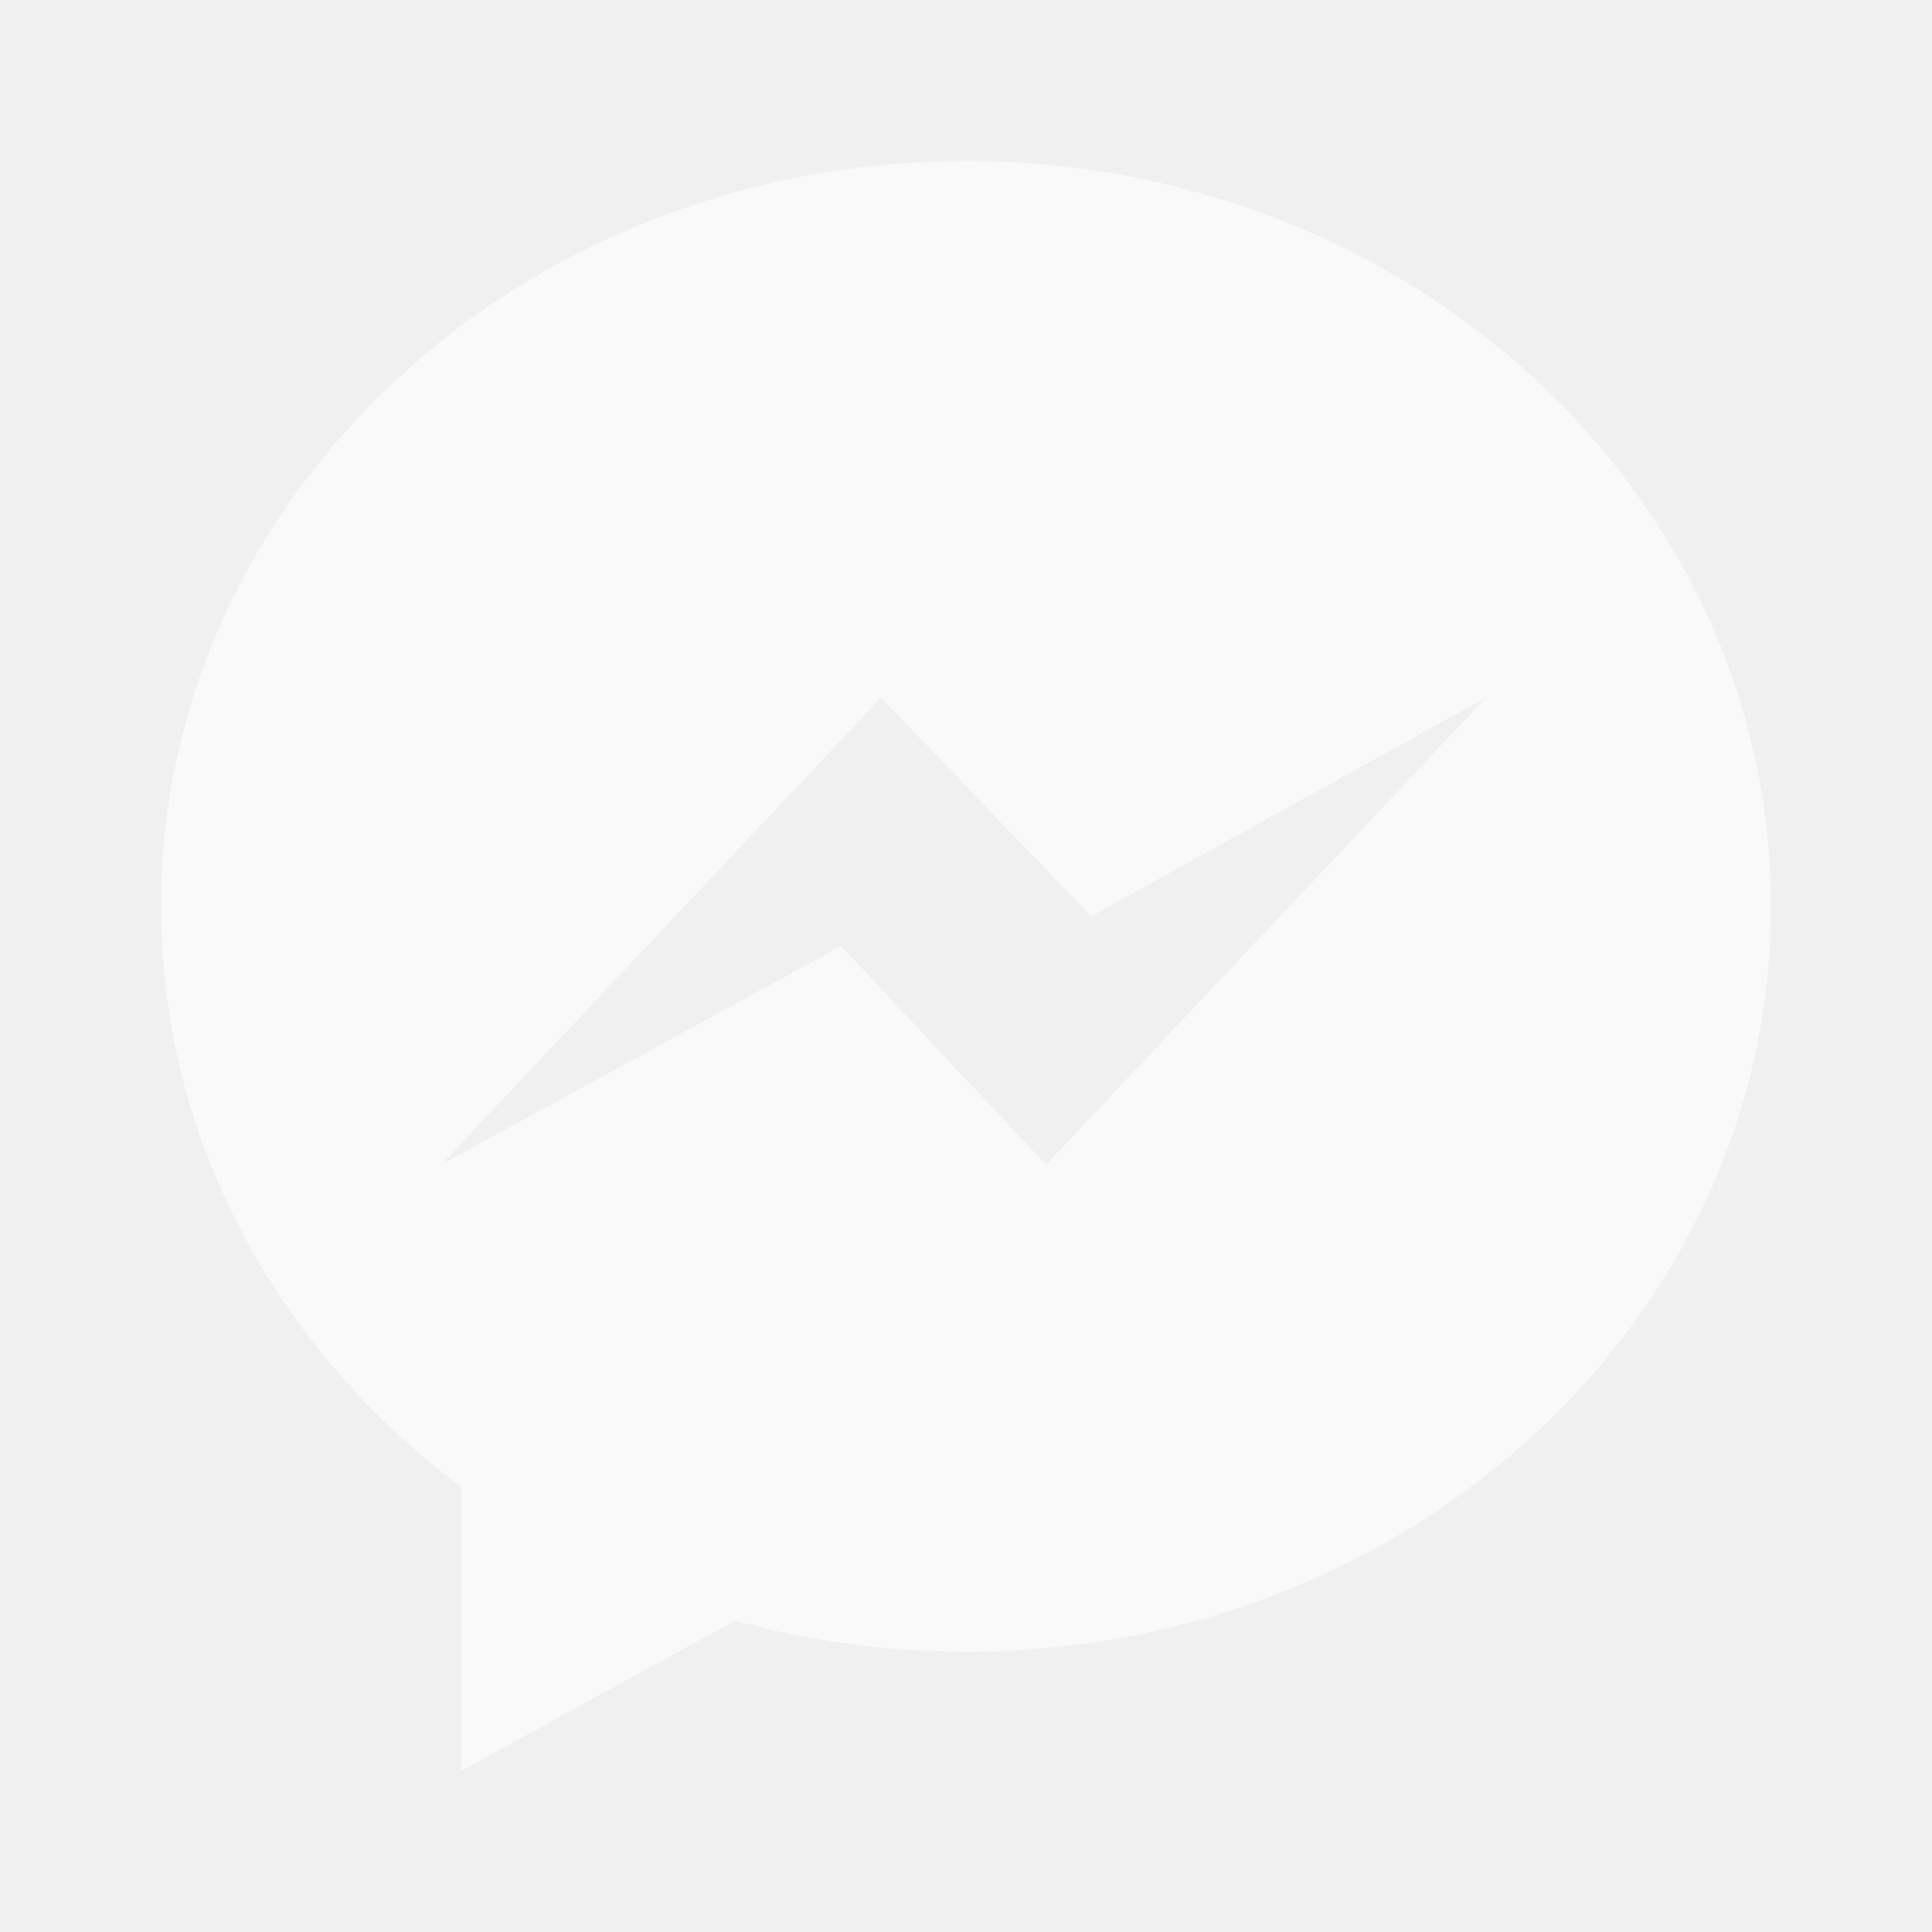
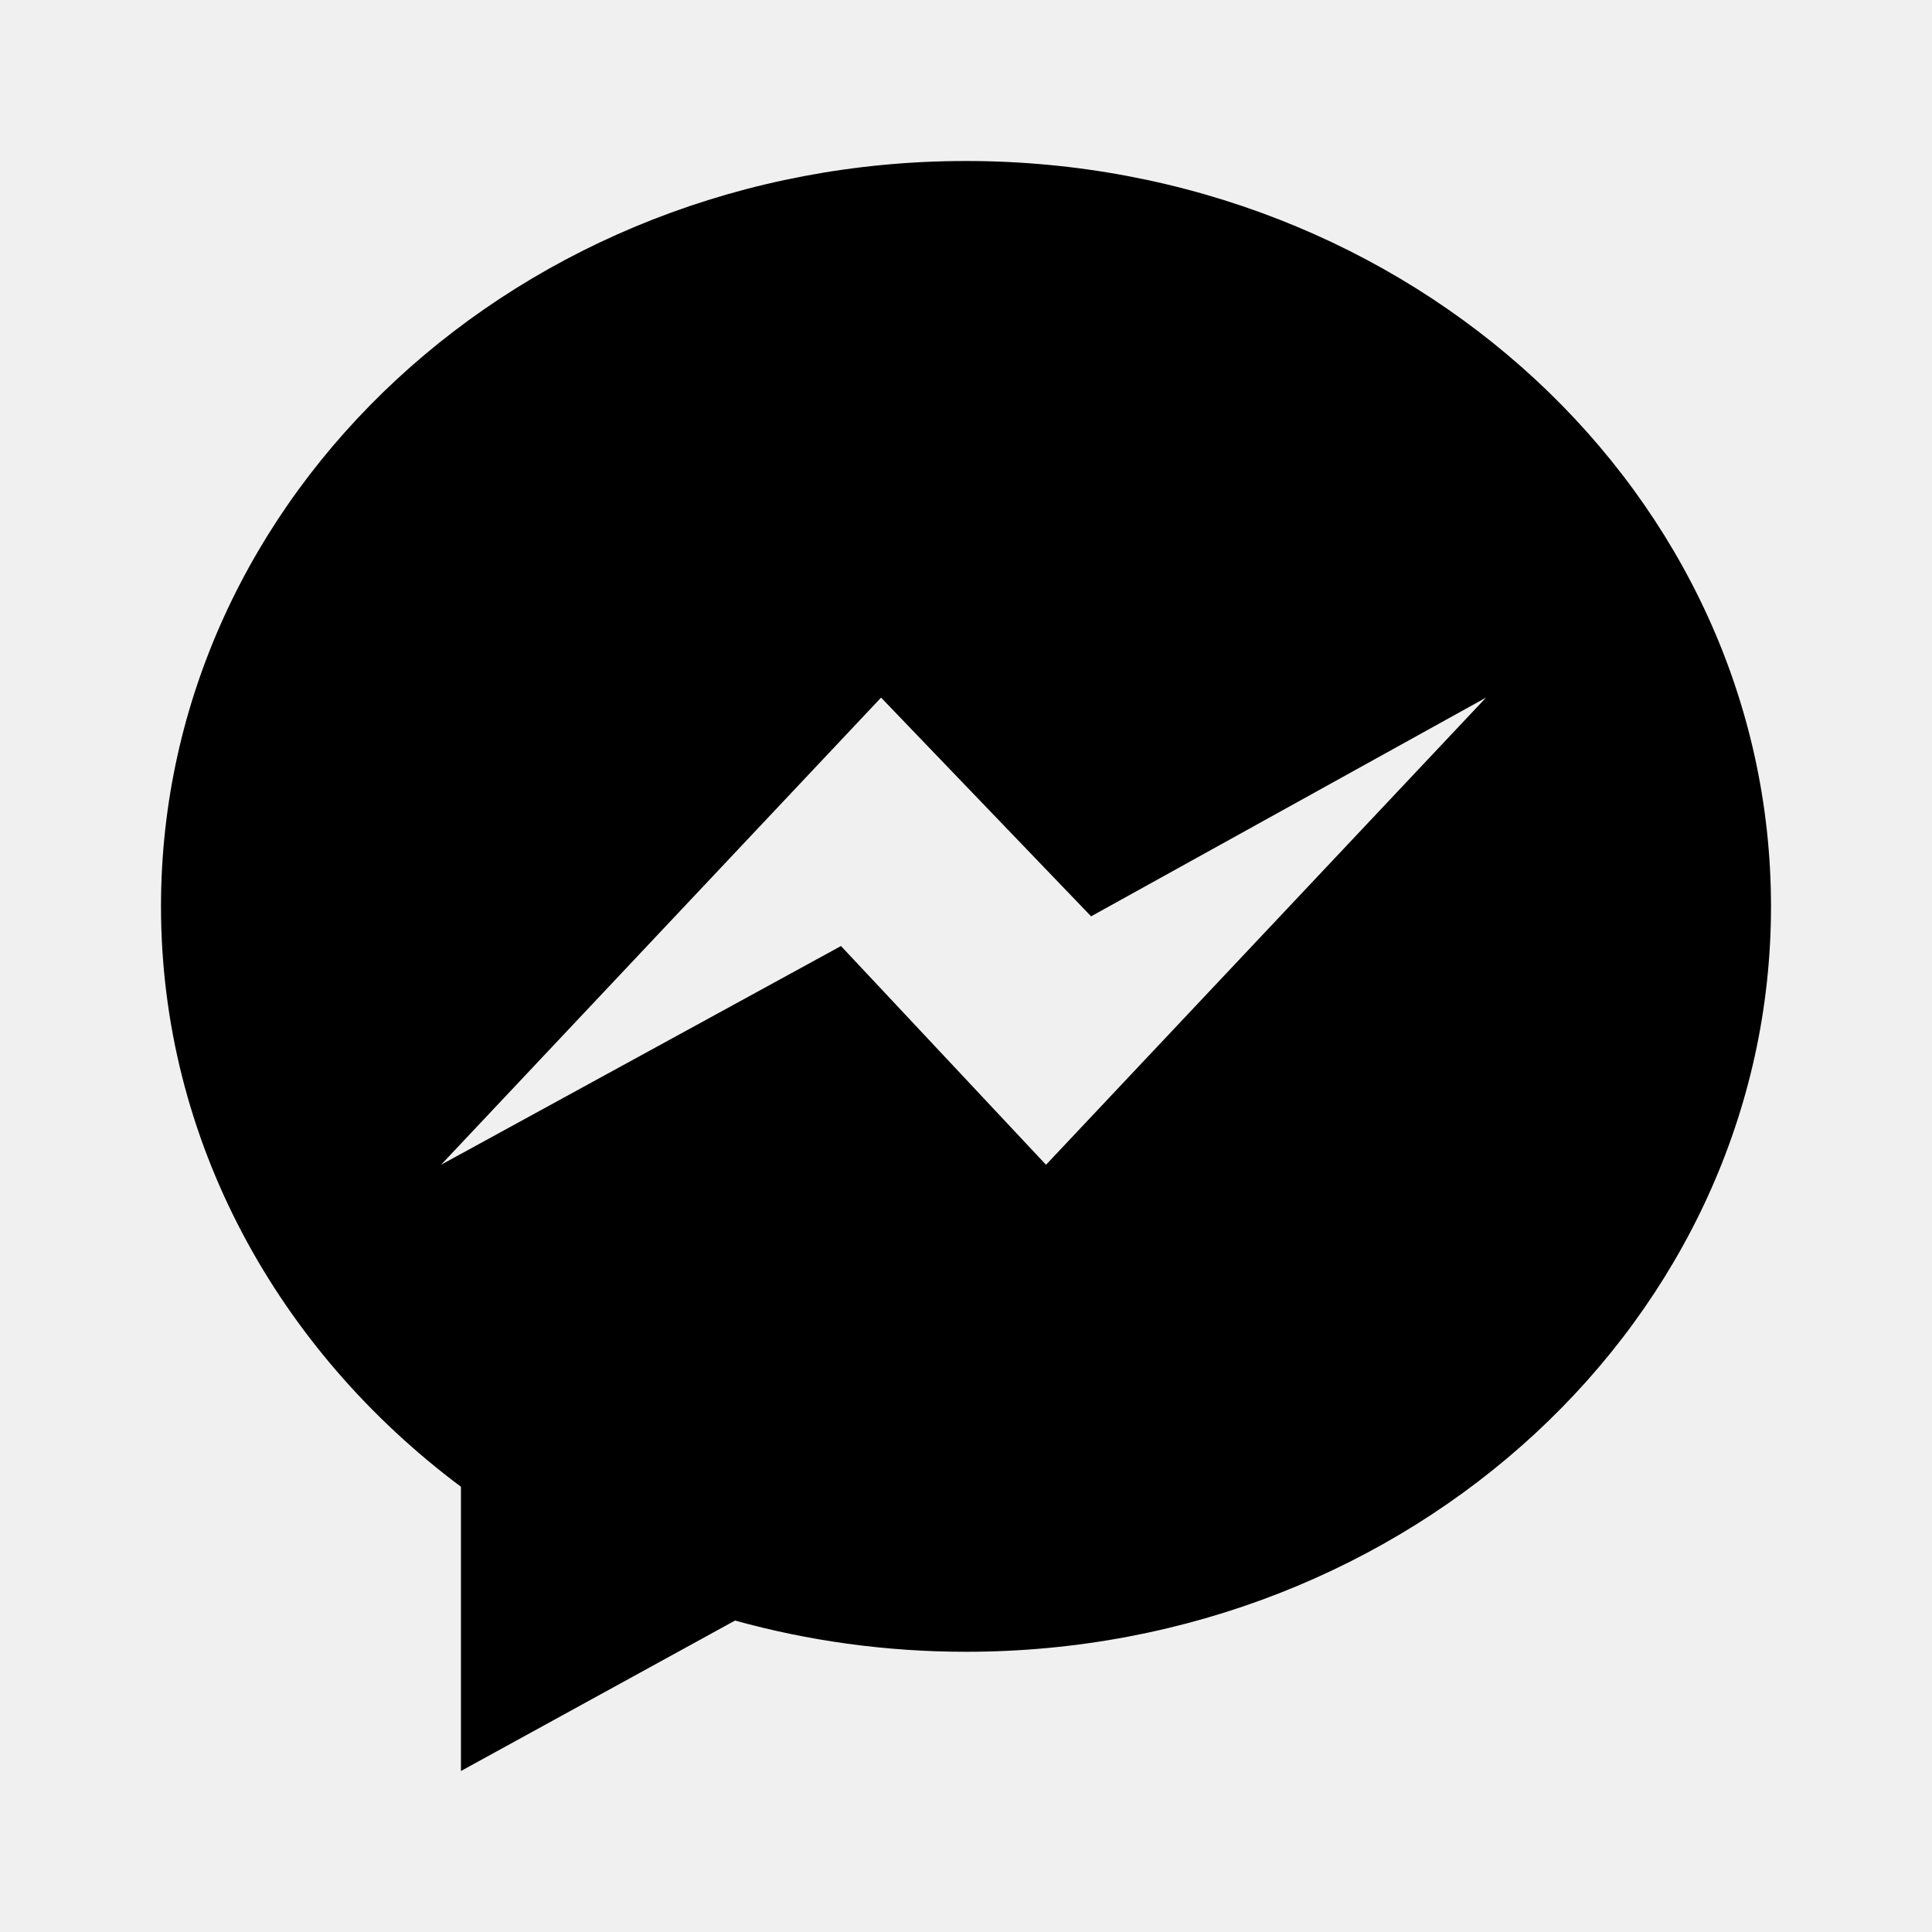
- <svg xmlns="http://www.w3.org/2000/svg" width="24" height="24" viewBox="0 0 24 24" fill="none">
-   <g opacity="0.6">
-     <path d="M12 2C6.478 2 2 6.145 2 11.259C2 14.172 3.454 16.771 5.726 18.469V22L9.131 20.131C10.04 20.383 11.002 20.519 12 20.519C17.523 20.519 22 16.374 22 11.26C22 6.146 17.523 2 12 2ZM12.994 14.469L10.447 11.752L5.479 14.469L10.945 8.666L13.554 11.383L18.46 8.666L12.994 14.469Z" fill="white" />
+ <svg xmlns="http://www.w3.org/2000/svg" width="24" height="24" viewBox="0 0 24 24">
+   <g>
+     <path d="M12 2C6.478 2 2 6.145 2 11.259C2 14.172 3.454 16.771 5.726 18.469V22L9.131 20.131C10.04 20.383 11.002 20.519 12 20.519C17.523 20.519 22 16.374 22 11.26C22 6.146 17.523 2 12 2ZM12.994 14.469L10.447 11.752L5.479 14.469L10.945 8.666L13.554 11.383L18.46 8.666L12.994 14.469Z" />
  </g>
</svg>
